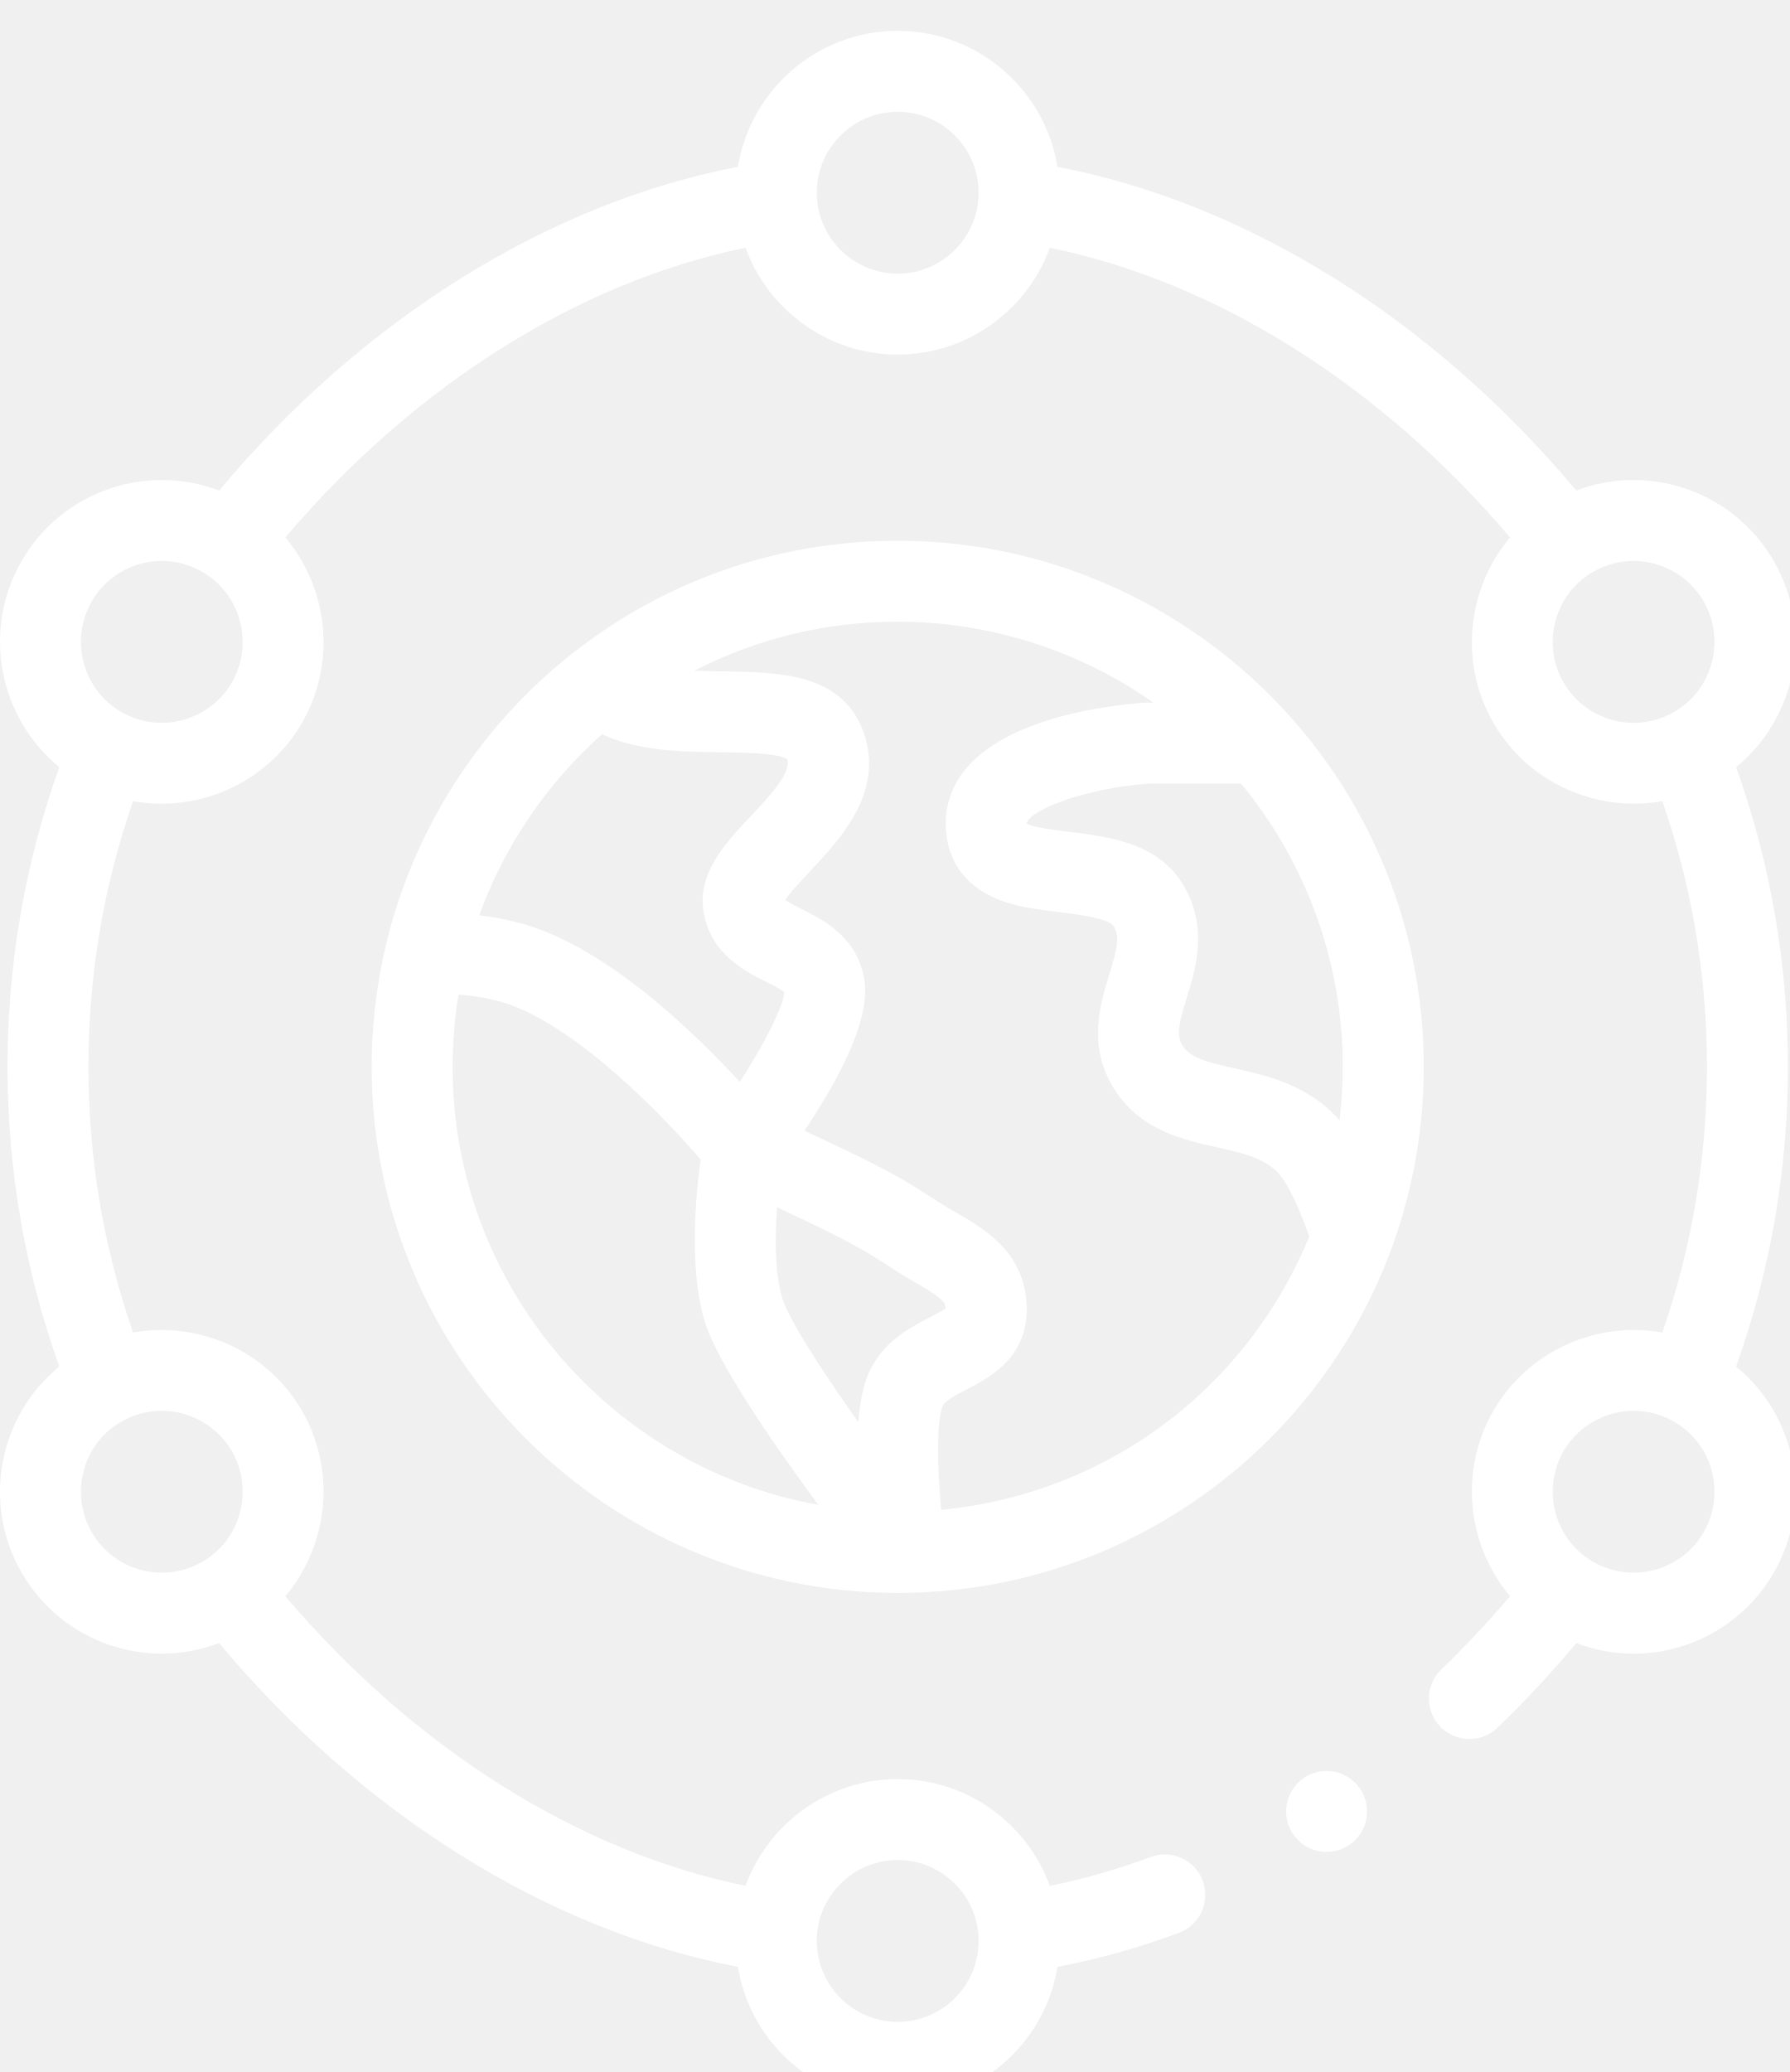
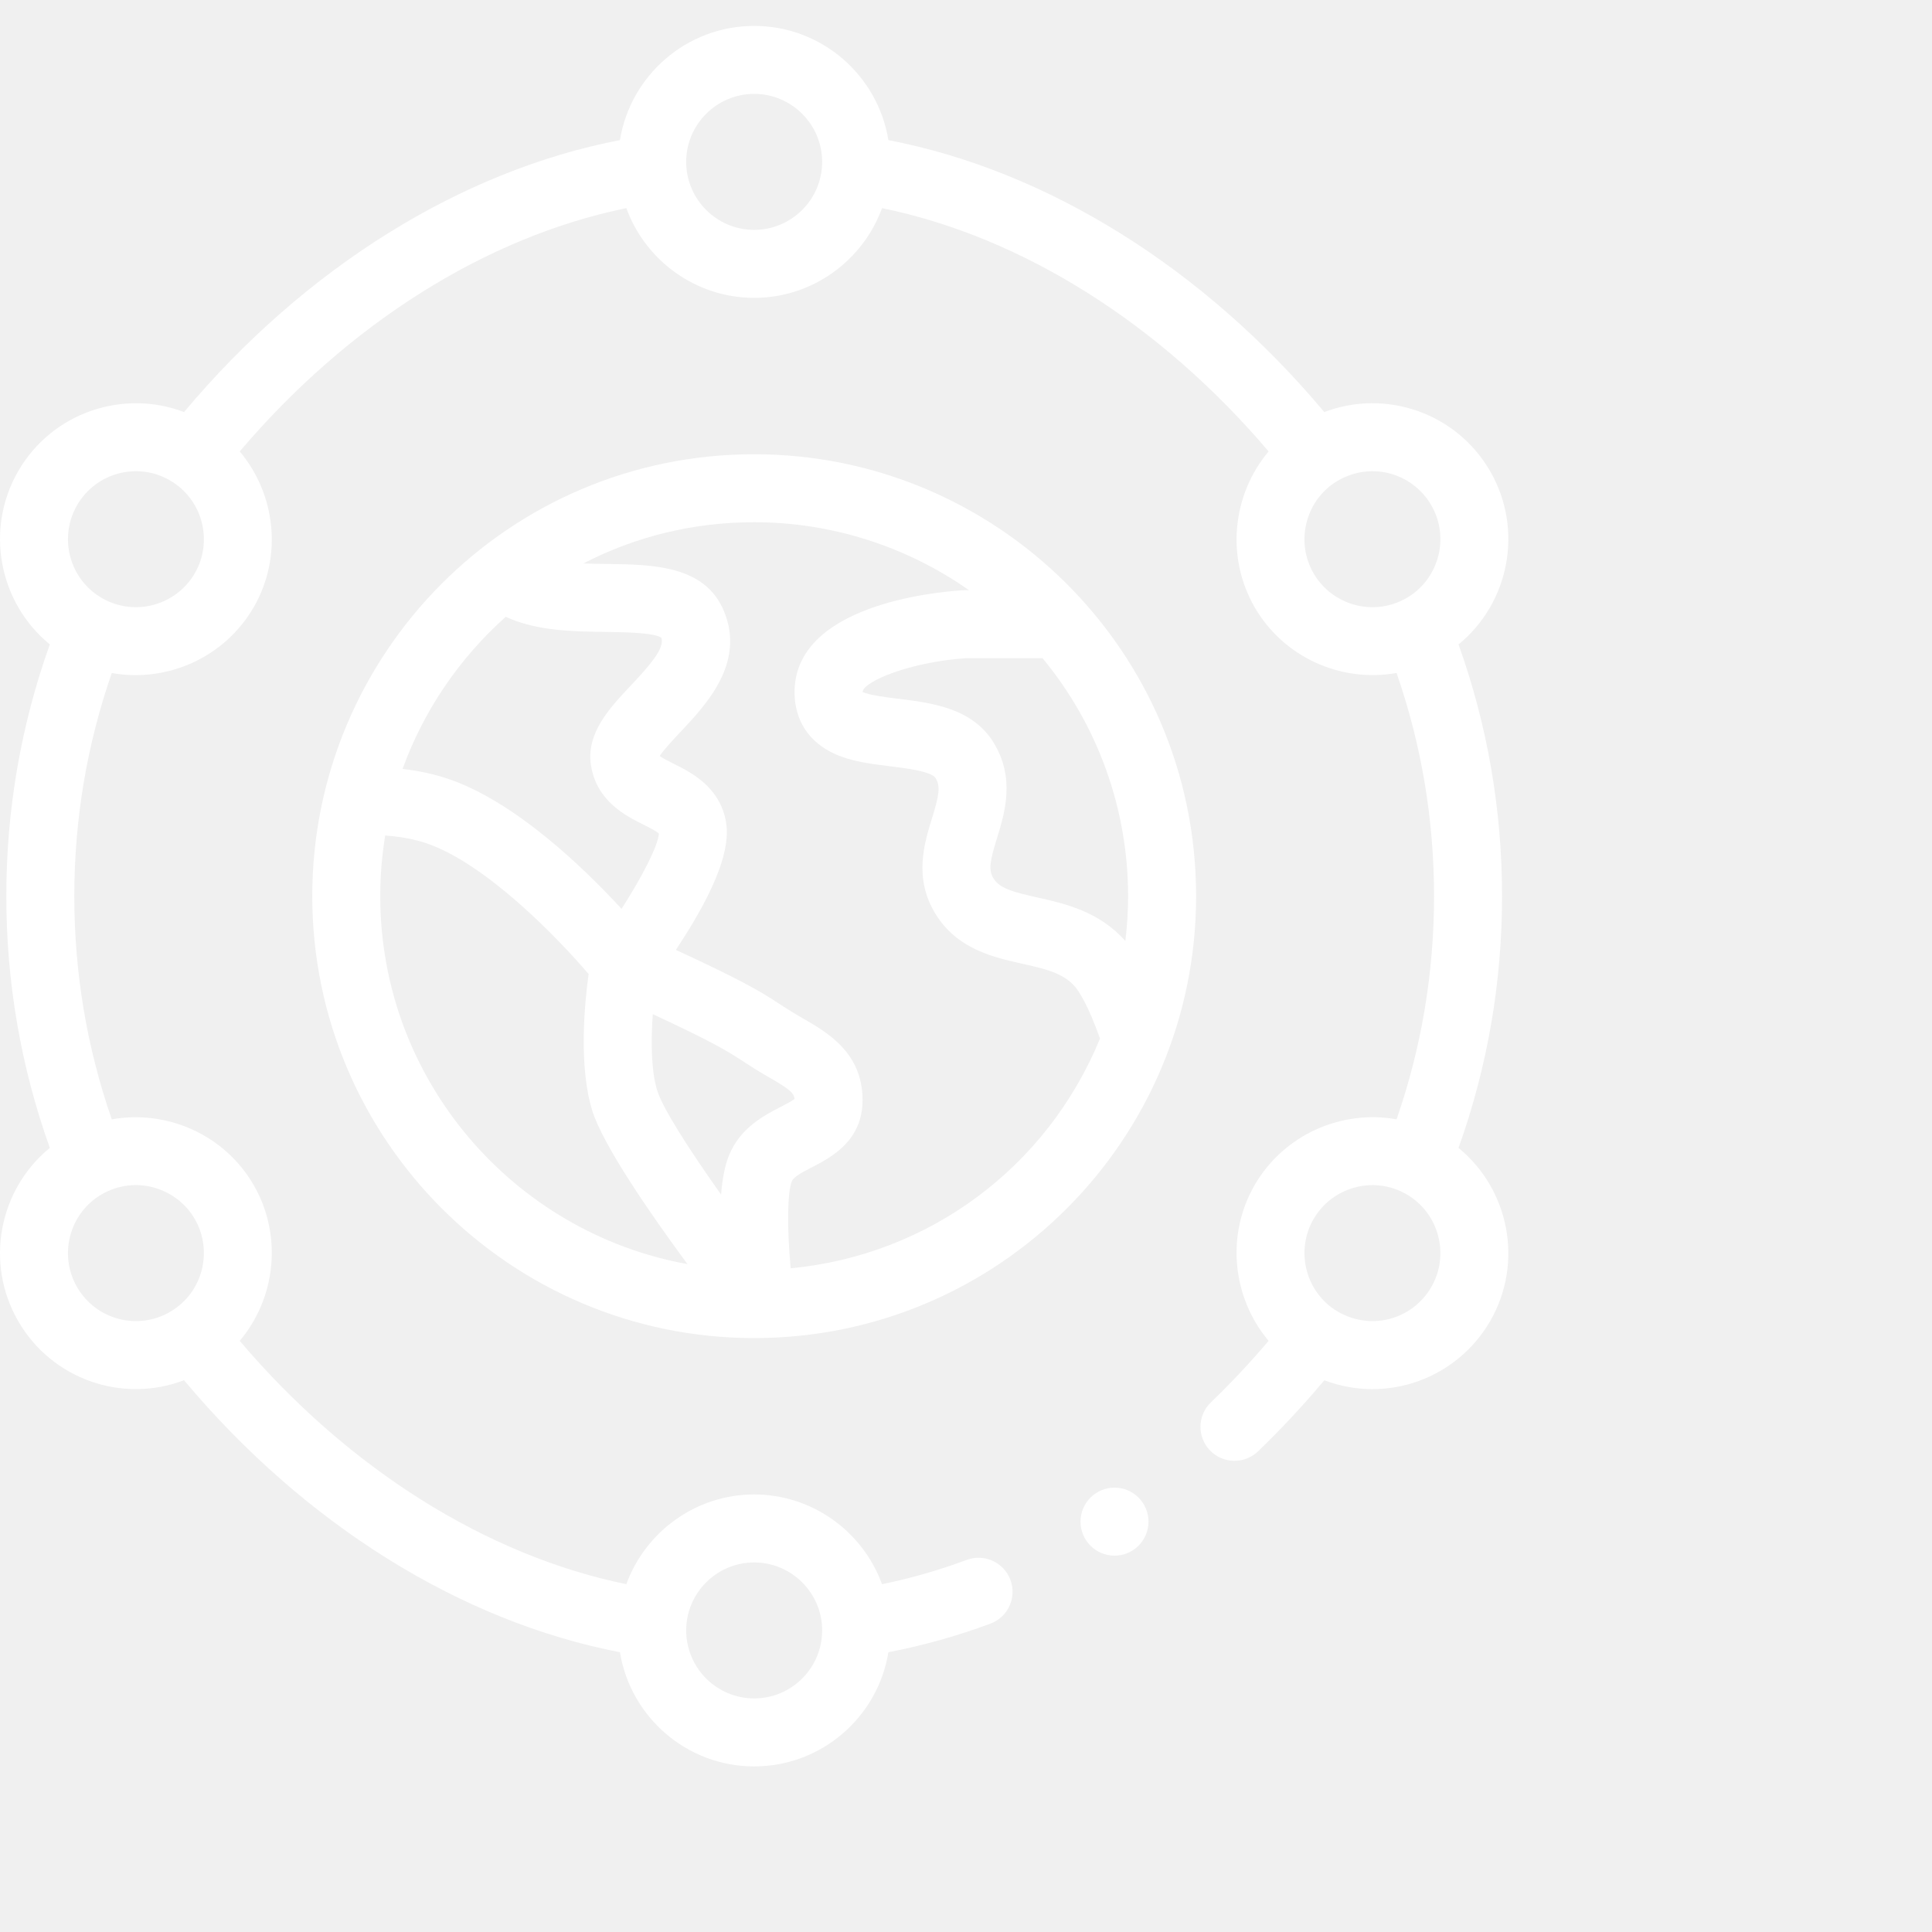
- <svg xmlns="http://www.w3.org/2000/svg">
+ <svg xmlns="http://www.w3.org/2000/svg" viewBox="0 0 70 70">
  <path d="M43.337 32.469C43.337 23.553 36.084 16.458 27.325 16.458C18.424 16.458 11.314 23.689 11.314 32.469C11.314 41.298 18.496 48.481 27.325 48.481C36.163 48.481 43.337 41.316 43.337 32.469ZM18.324 22.348C19.435 22.862 20.754 22.881 21.951 22.896C22.608 22.905 23.698 22.919 23.963 23.107C24.091 23.484 23.538 24.113 22.859 24.834C22.092 25.647 21.224 26.569 21.414 27.739C21.623 29.034 22.68 29.561 23.311 29.877C23.492 29.967 23.788 30.114 23.873 30.202C23.85 30.624 23.279 31.749 22.52 32.929C21.151 31.443 18.675 29.051 16.253 28.224C15.739 28.049 15.185 27.929 14.586 27.859C15.35 25.752 16.639 23.85 18.324 22.348ZM13.777 32.469C13.777 31.732 13.838 30.996 13.956 30.272C14.521 30.313 15.019 30.406 15.458 30.556C17.585 31.282 20.157 33.924 21.327 35.291C21.179 36.358 20.962 38.601 21.451 40.216C21.83 41.468 23.539 43.942 24.908 45.801C18.587 44.658 13.777 39.115 13.777 32.469ZM26.417 41.852C26.26 42.232 26.17 42.73 26.126 43.282C24.95 41.624 24.001 40.136 23.809 39.502C23.585 38.764 23.585 37.678 23.652 36.745C26.878 38.243 26.532 38.272 27.82 39.008C28.614 39.463 28.769 39.603 28.786 39.818C28.682 39.9 28.447 40.021 28.284 40.106C27.67 40.423 26.83 40.858 26.417 41.852ZM28.648 45.953C28.512 44.472 28.524 43.205 28.693 42.794C28.761 42.632 29.093 42.46 29.415 42.294C30.102 41.939 31.252 41.344 31.252 39.859C31.252 38.135 29.975 37.404 29.043 36.87C27.828 36.175 27.999 36.032 24.488 34.417C25.283 33.205 26.531 31.183 26.309 29.809C26.099 28.515 25.043 27.988 24.411 27.673C24.259 27.596 24.023 27.479 23.902 27.391C24.05 27.162 24.404 26.787 24.651 26.524C25.59 25.528 27.008 24.023 26.231 22.144C25.541 20.479 23.65 20.455 21.982 20.433C21.704 20.43 21.417 20.426 21.134 20.415C23.033 19.434 25.134 18.921 27.325 18.921C30.132 18.921 32.849 19.797 35.11 21.385H34.945C34.919 21.385 34.893 21.385 34.867 21.387C33.852 21.451 28.788 21.933 28.788 25.08C28.788 26.095 29.305 26.889 30.243 27.314C30.856 27.593 31.563 27.679 32.247 27.763C32.808 27.832 33.747 27.947 33.898 28.191C34.091 28.503 34.011 28.855 33.769 29.645C33.486 30.564 33.098 31.823 33.898 33.117C34.686 34.392 35.993 34.684 37.043 34.919C37.834 35.096 38.517 35.249 38.942 35.739C39.072 35.89 39.406 36.364 39.855 37.629C37.931 42.312 33.644 45.476 28.648 45.953ZM40.774 34.094C39.82 33.018 38.58 32.739 37.581 32.516C36.722 32.323 36.224 32.196 35.993 31.822C35.801 31.51 35.88 31.158 36.123 30.369C36.406 29.449 36.793 28.189 35.993 26.895C35.221 25.646 33.738 25.464 32.546 25.318C32.143 25.268 31.492 25.189 31.252 25.07C31.28 24.689 32.974 23.987 34.987 23.848H37.774C39.776 26.27 40.873 29.31 40.873 32.469C40.873 33.016 40.838 33.558 40.774 34.094Z" fill="white" />
  <path d="M53.992 17.074C52.763 14.947 50.197 14.085 47.981 14.93C43.613 9.715 37.95 6.183 32.188 5.077C31.809 2.734 29.773 0.939 27.325 0.939C24.877 0.939 22.841 2.734 22.462 5.077C16.701 6.183 11.037 9.715 6.669 14.929C4.491 14.099 1.906 14.915 0.658 17.074C-0.563 19.191 -0.03 21.847 1.805 23.349C0.76 26.271 0.229 29.334 0.229 32.47C0.229 35.605 0.76 38.668 1.805 41.59C-0.03 43.09 -0.564 45.747 0.659 47.866C1.879 49.977 4.433 50.86 6.668 50.008C11.036 55.224 16.7 58.756 22.462 59.862C22.841 62.205 24.877 64 27.325 64C29.773 64 31.809 62.205 32.188 59.863C33.428 59.626 34.667 59.28 35.885 58.827C36.523 58.59 36.847 57.881 36.61 57.243C36.373 56.606 35.664 56.281 35.026 56.518C34.013 56.895 32.985 57.189 31.957 57.398C31.266 55.498 29.437 54.147 27.325 54.147C25.213 54.147 23.384 55.498 22.694 57.398C17.62 56.36 12.614 53.211 8.686 48.582C9.991 47.033 10.248 44.769 9.192 42.938C8.135 41.109 6.048 40.2 4.05 40.556C3.149 37.962 2.692 35.248 2.692 32.47C2.692 29.692 3.149 26.978 4.05 24.385C6.054 24.742 8.138 23.826 9.193 22C10.248 20.17 9.991 17.906 8.686 16.357C12.614 11.728 17.62 8.579 22.694 7.541C23.384 9.441 25.213 10.792 27.325 10.792C29.437 10.792 31.266 9.441 31.957 7.541C37.03 8.579 42.036 11.728 45.964 16.357C44.66 17.906 44.402 20.171 45.458 22.001C46.503 23.81 48.575 24.744 50.6 24.383C51.502 26.977 51.958 29.691 51.958 32.47C51.958 35.247 51.502 37.962 50.6 40.555C48.606 40.198 46.516 41.107 45.457 42.939C44.402 44.769 44.66 47.033 45.964 48.582C45.302 49.361 44.602 50.108 43.873 50.81C43.383 51.282 43.368 52.062 43.84 52.551C44.312 53.041 45.092 53.056 45.582 52.584C46.422 51.775 47.227 50.911 47.983 50.009C50.246 50.871 52.787 49.951 53.992 47.865C55.213 45.748 54.68 43.092 52.845 41.591C53.891 38.669 54.422 35.605 54.422 32.47C54.422 29.334 53.891 26.271 52.846 23.349C54.68 21.849 55.214 19.192 53.992 17.074ZM27.325 56.61C28.675 56.61 29.788 57.71 29.788 59.073C29.788 60.432 28.683 61.537 27.325 61.537C25.967 61.537 24.862 60.432 24.862 59.073C24.862 57.712 25.973 56.61 27.325 56.61ZM3.69 43.27C4.911 42.57 6.401 43.031 7.059 44.17C7.716 45.308 7.37 46.83 6.156 47.535C4.978 48.216 3.473 47.812 2.792 46.634C2.113 45.457 2.517 43.948 3.69 43.27ZM7.06 20.768C6.397 21.916 4.903 22.364 3.693 21.67C2.517 20.991 2.113 19.482 2.792 18.306C3.475 17.123 4.982 16.725 6.154 17.403C7.359 18.101 7.722 19.62 7.06 20.768ZM27.325 8.329C25.975 8.329 24.862 7.229 24.862 5.866C24.862 4.507 25.967 3.402 27.325 3.402C28.683 3.402 29.788 4.507 29.788 5.866C29.788 7.227 28.677 8.329 27.325 8.329ZM51.858 46.633C51.172 47.822 49.602 48.273 48.338 47.439C47.277 46.718 46.949 45.283 47.591 44.171C48.254 43.024 49.747 42.575 50.957 43.269C52.133 43.948 52.537 45.457 51.858 46.633ZM50.96 21.669C49.746 22.365 48.253 21.915 47.591 20.769C46.949 19.656 47.277 18.221 48.338 17.5C49.605 16.664 51.173 17.12 51.858 18.305C52.537 19.482 52.133 20.991 50.96 21.669Z" fill="white" />
  <path d="M40.381 56.364C41.061 56.364 41.612 55.812 41.612 55.132C41.612 54.452 41.061 53.9 40.381 53.9C39.7 53.9 39.149 54.452 39.149 55.132C39.149 55.812 39.7 56.364 40.381 56.364Z" fill="white" />
</svg>
